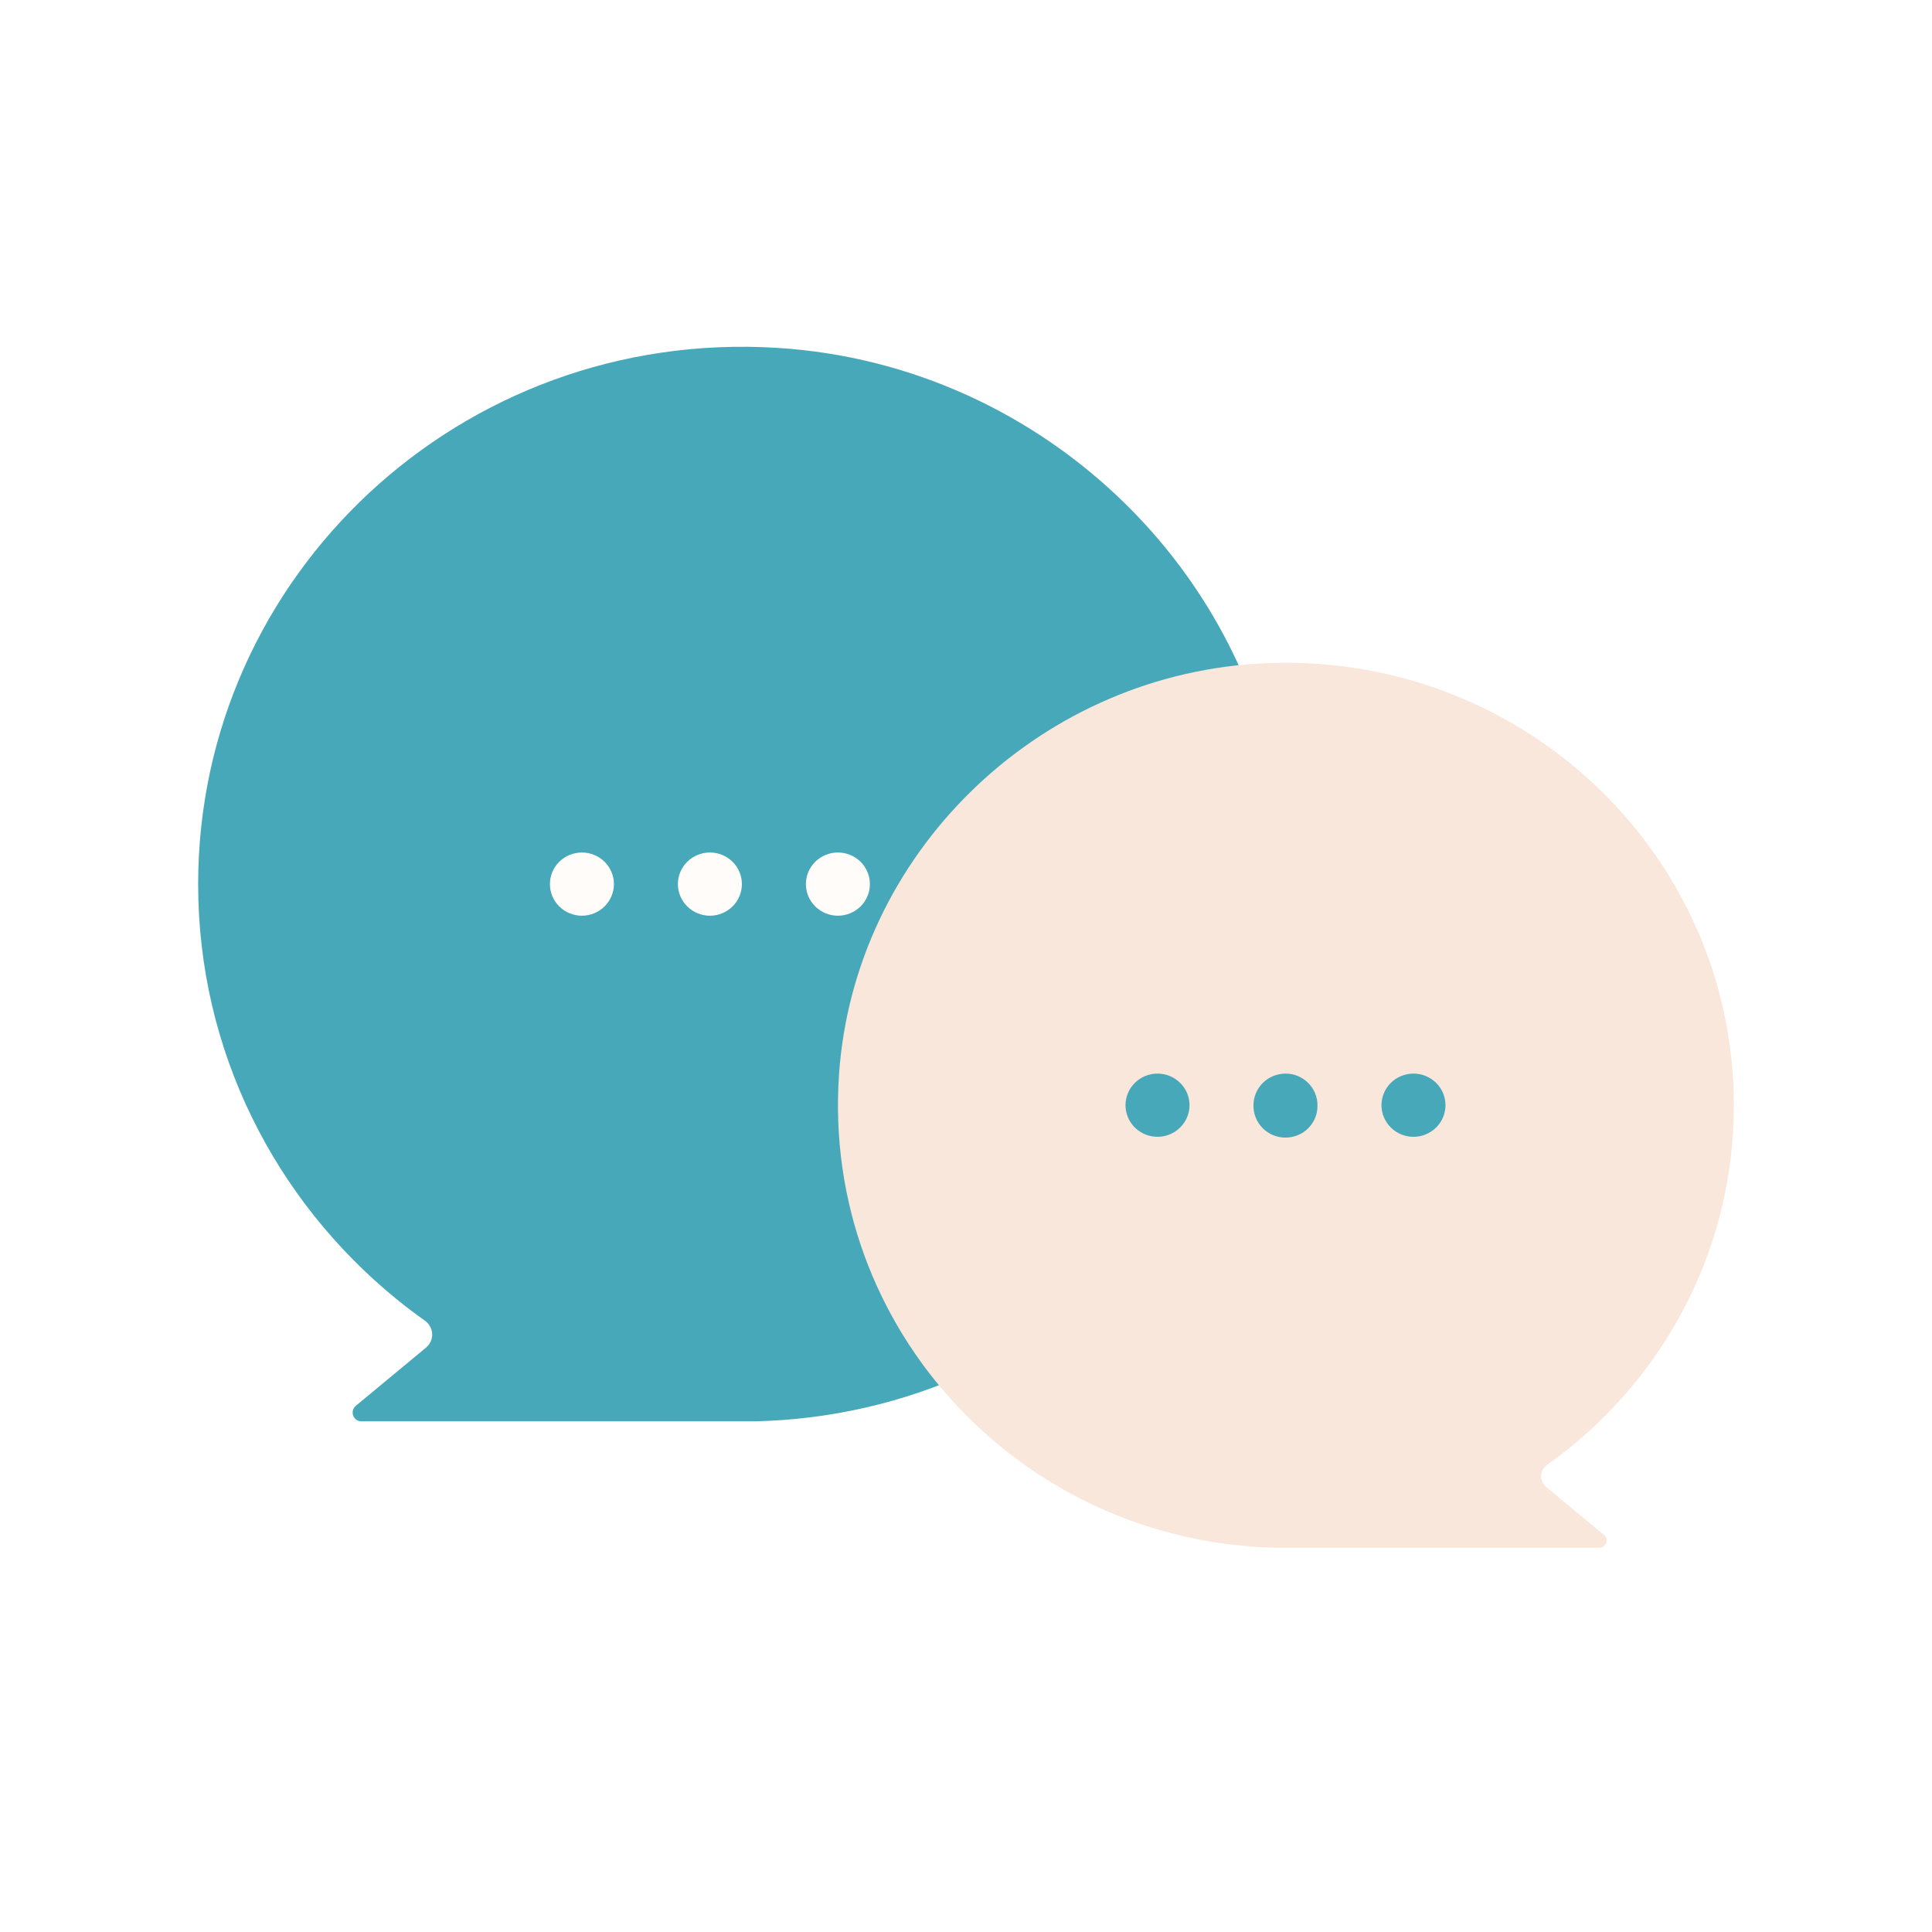
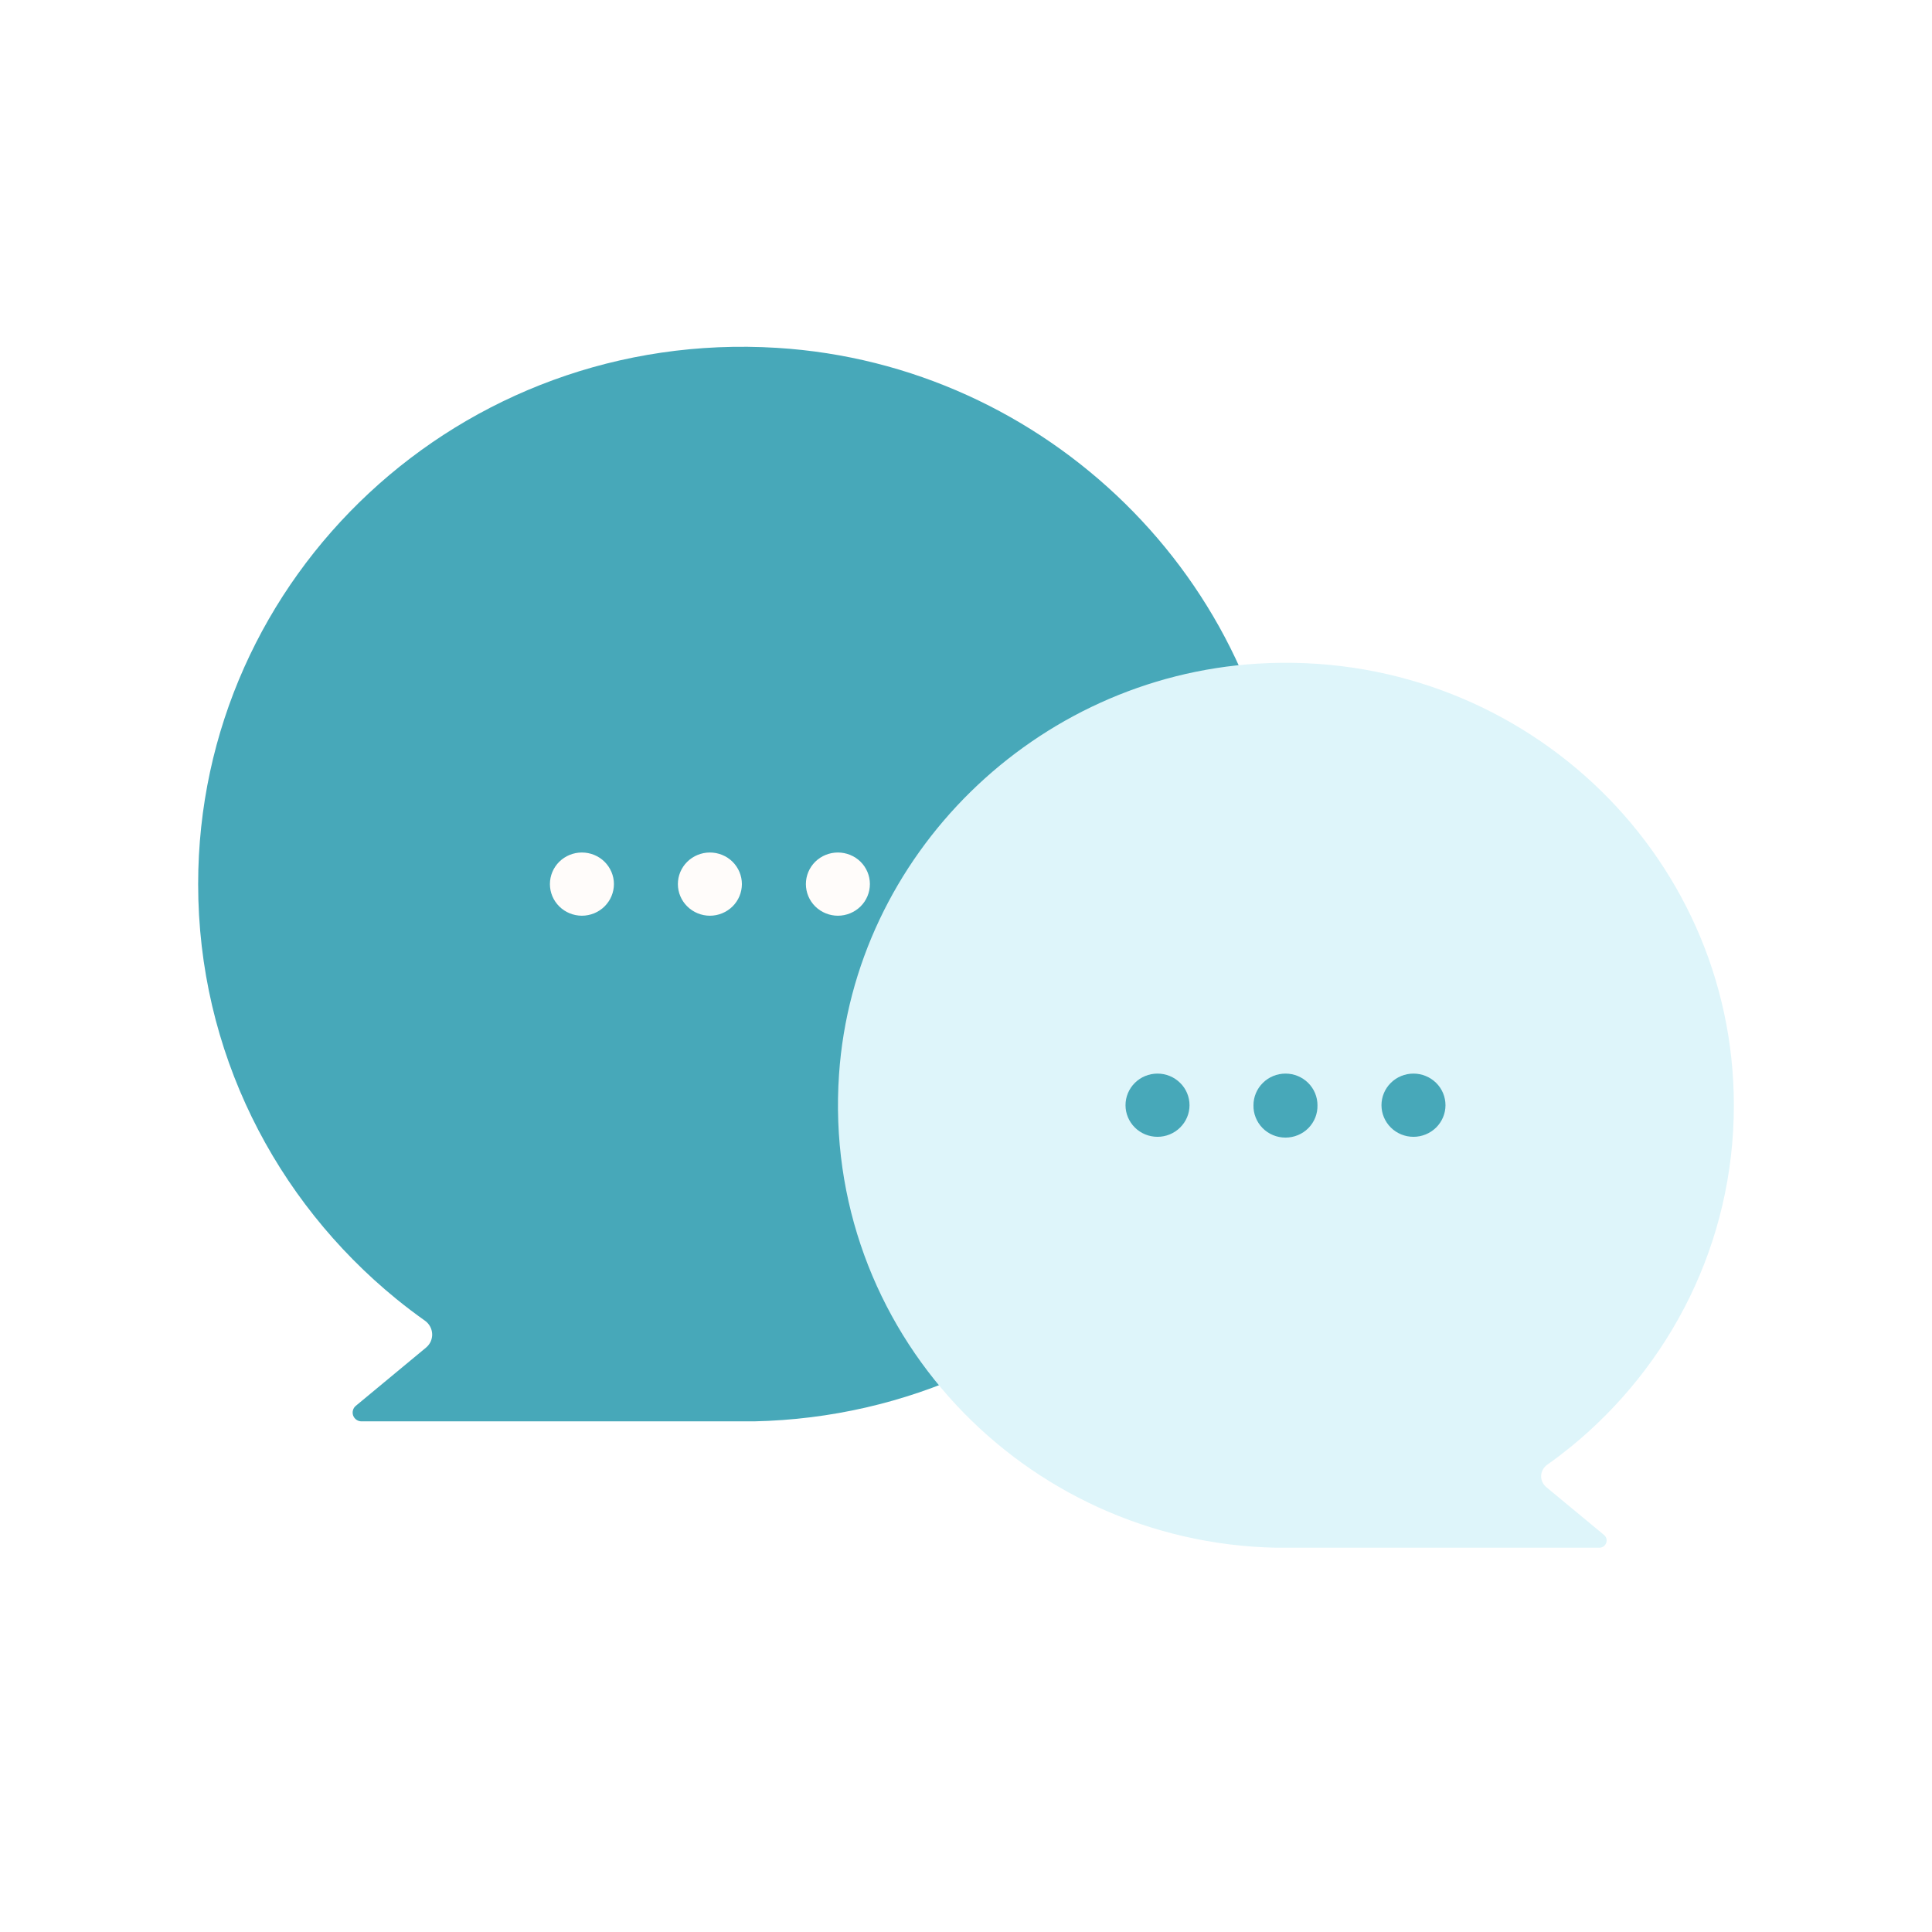
<svg xmlns="http://www.w3.org/2000/svg" width="39" height="39" viewBox="0 0 39 39" fill="none">
  <mask id="mask0_577_4889" style="mask-type:alpha" maskUnits="userSpaceOnUse" x="0" y="0" width="39" height="39">
    <rect width="39" height="39" fill="#D9D9D9" />
  </mask>
  <g mask="url(#mask0_577_4889)">
    <path fill-rule="evenodd" clip-rule="evenodd" d="M25.934 17.088C26.365 23.341 21.43 28.561 15.221 28.692H7.298C7.261 28.692 7.225 28.681 7.195 28.66C7.165 28.639 7.142 28.609 7.129 28.575C7.117 28.541 7.115 28.504 7.125 28.468C7.134 28.433 7.154 28.402 7.183 28.378L8.599 27.204C8.639 27.171 8.672 27.128 8.694 27.081C8.715 27.033 8.726 26.981 8.724 26.929C8.722 26.876 8.708 26.825 8.683 26.779C8.659 26.733 8.623 26.692 8.581 26.662C8.382 26.521 8.188 26.374 7.999 26.22C5.557 24.229 4 21.22 4 17.848C4 11.625 9.302 6.627 15.686 7.022C21.127 7.357 25.564 11.713 25.934 17.088Z" fill="#47A8B9" />
-     <path fill-rule="evenodd" clip-rule="evenodd" d="M25.759 31.243H32.284C32.422 31.243 32.485 31.073 32.379 30.985L31.213 30.019C31.18 29.991 31.153 29.956 31.135 29.917C31.117 29.877 31.108 29.834 31.11 29.791C31.111 29.748 31.123 29.706 31.143 29.668C31.164 29.63 31.193 29.597 31.228 29.571C31.392 29.456 31.551 29.334 31.707 29.208C33.718 27.569 35 25.09 35 22.313C35 17.189 30.634 13.073 25.377 13.397C20.895 13.674 17.242 17.262 16.937 21.687C16.582 26.837 20.646 31.135 25.759 31.243Z" fill="#F9E7DB" />
+     <path fill-rule="evenodd" clip-rule="evenodd" d="M25.759 31.243H32.284C32.422 31.243 32.485 31.073 32.379 30.985L31.213 30.019C31.18 29.991 31.153 29.956 31.135 29.917C31.117 29.877 31.108 29.834 31.11 29.791C31.111 29.748 31.123 29.706 31.143 29.668C31.164 29.63 31.193 29.597 31.228 29.571C31.392 29.456 31.551 29.334 31.707 29.208C33.718 27.569 35 25.09 35 22.313C35 17.189 30.634 13.073 25.377 13.397C20.895 13.674 17.242 17.262 16.937 21.687C16.582 26.837 20.646 31.135 25.759 31.243Z" fill="#DEF5FA" />
    <path fill-rule="evenodd" clip-rule="evenodd" d="M26.595 22.31C26.597 22.395 26.582 22.48 26.551 22.559C26.519 22.638 26.472 22.711 26.412 22.772C26.352 22.833 26.28 22.881 26.2 22.914C26.121 22.947 26.035 22.964 25.949 22.964C25.863 22.964 25.778 22.947 25.698 22.914C25.619 22.881 25.547 22.833 25.487 22.772C25.427 22.711 25.379 22.638 25.348 22.559C25.316 22.48 25.301 22.395 25.303 22.31C25.303 22.141 25.372 21.978 25.493 21.859C25.614 21.739 25.778 21.672 25.95 21.672C26.121 21.672 26.285 21.739 26.406 21.859C26.527 21.978 26.595 22.141 26.595 22.31ZM24.012 22.31C24.012 22.479 23.944 22.641 23.822 22.761C23.701 22.881 23.537 22.948 23.366 22.948C23.194 22.948 23.03 22.881 22.909 22.761C22.788 22.641 22.72 22.479 22.72 22.31C22.72 22.141 22.788 21.978 22.909 21.859C23.03 21.739 23.194 21.672 23.366 21.672C23.537 21.672 23.701 21.739 23.822 21.859C23.944 21.978 24.012 22.141 24.012 22.31ZM29.179 22.31C29.179 22.479 29.111 22.641 28.99 22.761C28.868 22.881 28.704 22.948 28.533 22.948C28.361 22.948 28.197 22.881 28.076 22.761C27.955 22.641 27.887 22.479 27.887 22.31C27.887 22.141 27.955 21.978 28.076 21.859C28.197 21.739 28.361 21.672 28.533 21.672C28.704 21.672 28.868 21.739 28.99 21.859C29.111 21.978 29.179 22.141 29.179 22.31Z" fill="#47A8B9" />
    <path fill-rule="evenodd" clip-rule="evenodd" d="M14.976 17.846C14.976 18.016 14.908 18.178 14.787 18.298C14.666 18.417 14.502 18.485 14.33 18.485C14.159 18.485 13.995 18.417 13.874 18.298C13.752 18.178 13.684 18.016 13.684 17.846C13.684 17.677 13.752 17.515 13.874 17.395C13.995 17.276 14.159 17.209 14.33 17.209C14.502 17.209 14.666 17.276 14.787 17.395C14.908 17.515 14.976 17.677 14.976 17.846ZM12.393 17.846C12.393 17.93 12.376 18.013 12.343 18.091C12.311 18.168 12.263 18.238 12.203 18.298C12.143 18.357 12.072 18.404 11.994 18.436C11.915 18.468 11.831 18.485 11.746 18.485C11.662 18.485 11.578 18.468 11.499 18.436C11.421 18.404 11.35 18.357 11.29 18.298C11.23 18.238 11.182 18.168 11.15 18.091C11.117 18.013 11.101 17.93 11.101 17.846C11.101 17.677 11.169 17.515 11.29 17.395C11.411 17.276 11.575 17.209 11.746 17.209C11.918 17.209 12.082 17.276 12.203 17.395C12.324 17.515 12.393 17.677 12.393 17.846ZM17.56 17.846C17.56 18.016 17.492 18.178 17.371 18.298C17.25 18.417 17.085 18.485 16.914 18.485C16.743 18.485 16.578 18.417 16.457 18.298C16.336 18.178 16.268 18.016 16.268 17.846C16.268 17.677 16.336 17.515 16.457 17.395C16.578 17.276 16.743 17.209 16.914 17.209C17.085 17.209 17.25 17.276 17.371 17.395C17.492 17.515 17.56 17.677 17.56 17.846Z" fill="#FFFCFA" />
  </g>
</svg>
